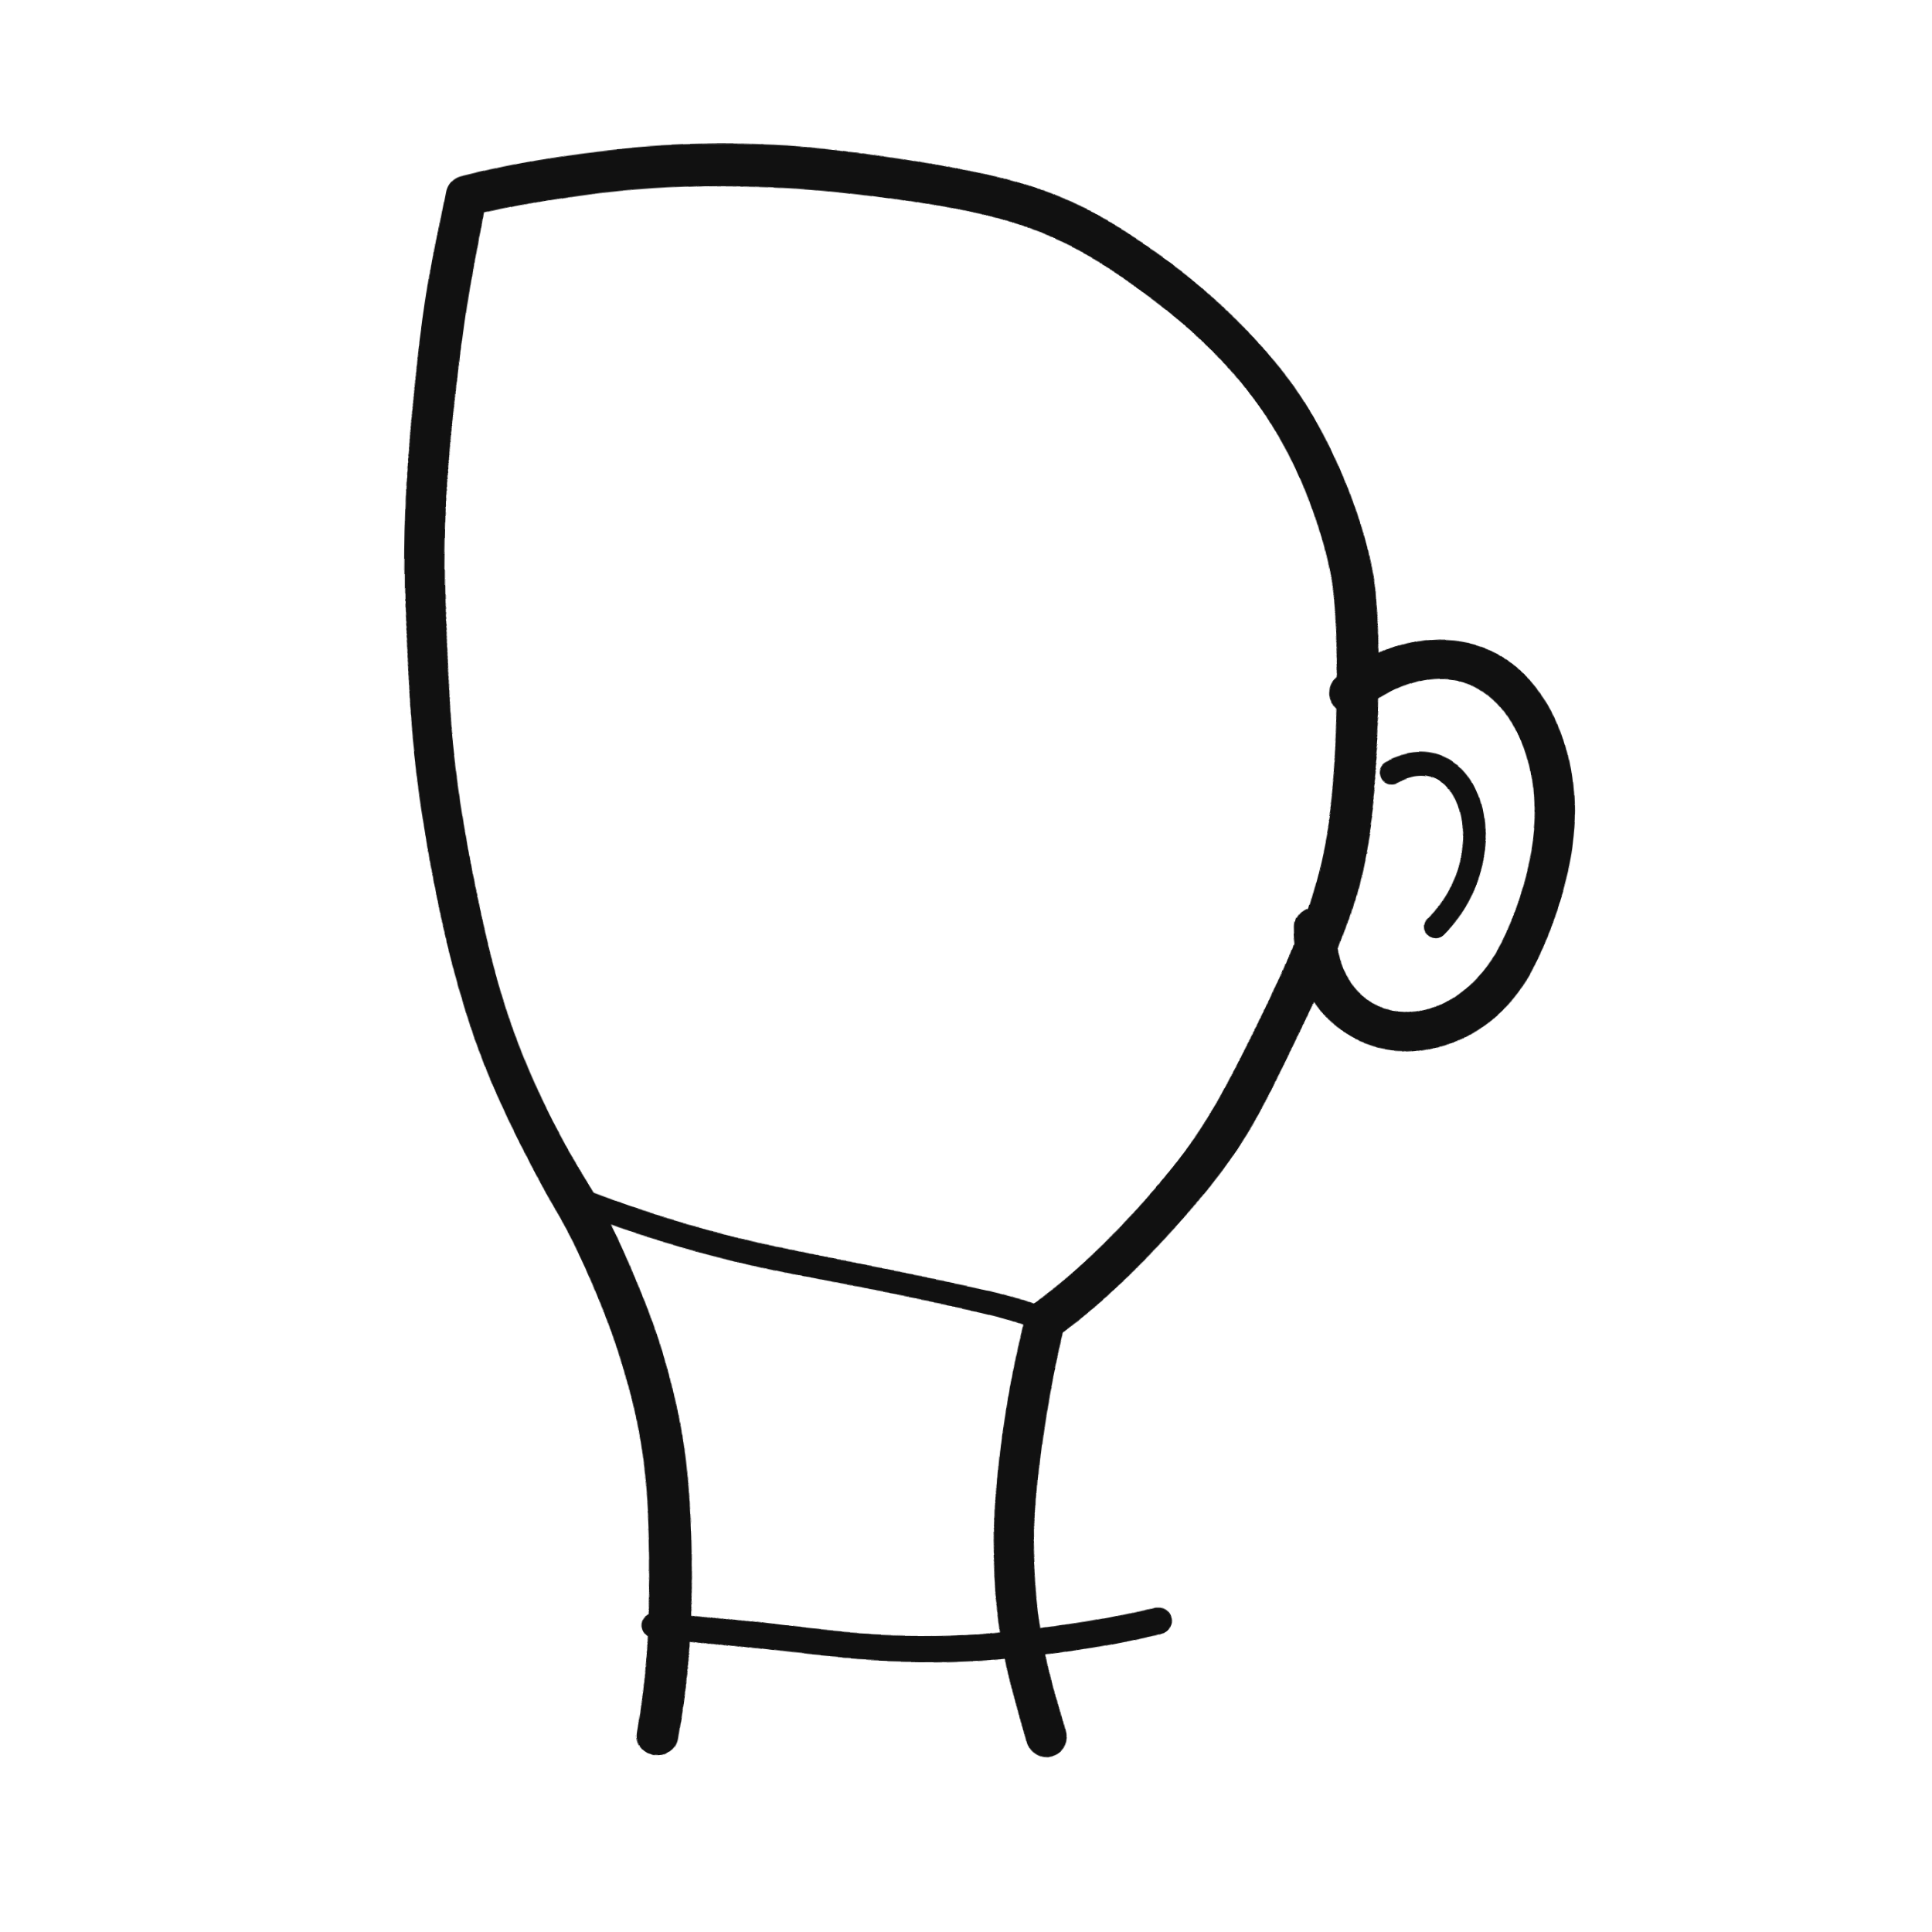
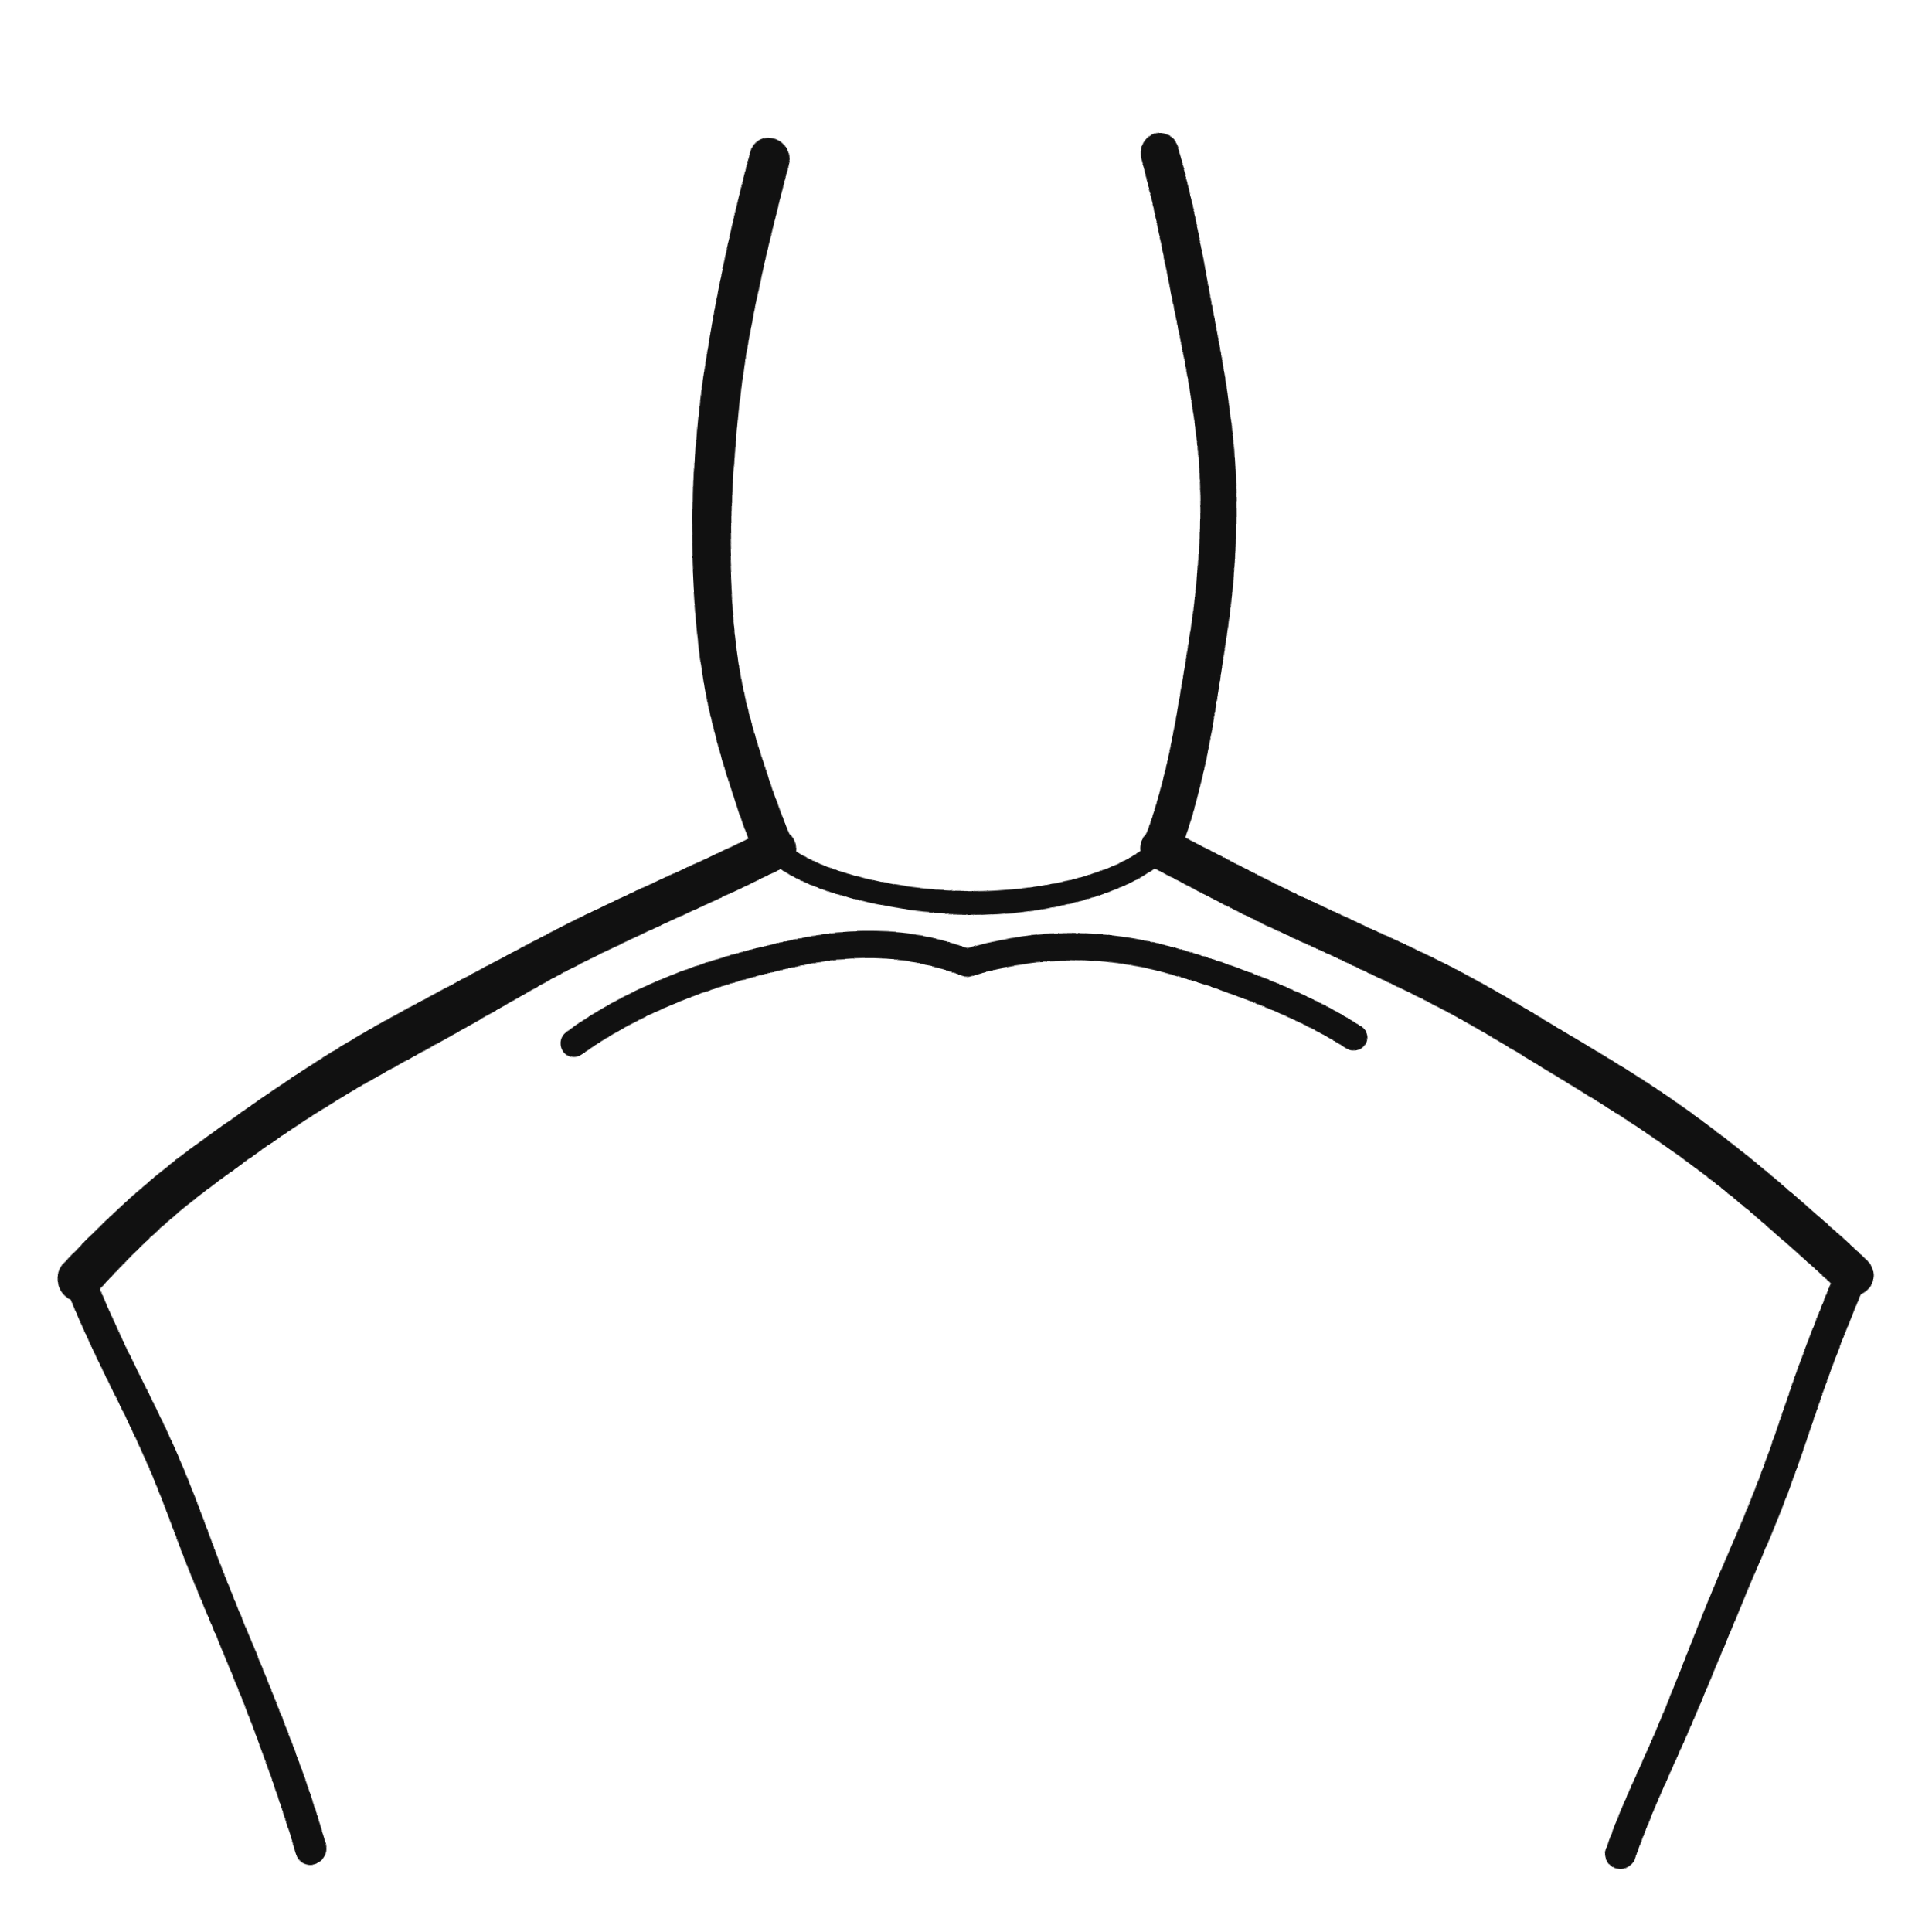
<svg xmlns="http://www.w3.org/2000/svg" viewBox="0 0 100 100">
  <defs>
    <filter id="hd" x="-5%" y="-5%" width="110%" height="110%">
      <feTurbulence type="fractalNoise" baseFrequency="0.05" numOctaves="2" seed="40" result="n" />
      <feDisplacementMap in="SourceGraphic" in2="n" scale="1.4" xChannelSelector="R" yChannelSelector="G" />
    </filter>
  </defs>
  <g filter="url(#hd)" stroke-linecap="round" stroke-linejoin="round">
-     <path d="M24 10 C 40 6, 66 8, 70 30 C 72 44, 66 60, 54 68 C 52 76, 52 82, 54 90 M24 10 C 20 30, 22 50, 30 62 C 34 68, 36 78, 34 90" stroke="#111" stroke-width="2.1" fill="none" />
-     <path d="M70 36 C 78 30, 84 40, 78 50 C 74 56, 68 54, 68 48" stroke="#111" stroke-width="2.1" fill="none" />
-     <path d="M72 40 C 76 38, 78 44, 74 48" stroke="#111" stroke-width="1.2" fill="none" />
-     <path d="M30 62 C 40 66, 50 66, 54 68" stroke="#111" stroke-width="1.2" fill="none" />
-     <path d="M34 84 C 44 86, 52 86, 60 84" stroke="#111" stroke-width="1.4" fill="none" />
+     <path d="M40 8 C 36 20, 36 34, 40 44 M60 8 C 64 20, 64 34, 60 44" stroke="#111" stroke-width="2" fill="none" />
+     <path d="M40 44 C 28 50, 14 56, 4 66 M60 44 C 72 50, 86 56, 96 66" stroke="#111" stroke-width="2.2" fill="none" />
+     <path d="M50 50 C 44 48, 36 50, 30 54 M50 50 C 56 48, 64 50, 70 54" stroke="#111" stroke-width="1.4" fill="none" />
+     <path d="M40 44 C 44 48, 56 48, 60 44" stroke="#111" stroke-width="1.2" fill="none" />
+     <path d="M4 66 C 10 80, 14 90, 16 96 M96 66 C 90 80, 86 90, 84 96" stroke="#111" stroke-width="1.6" fill="none" />
  </g>
</svg>
